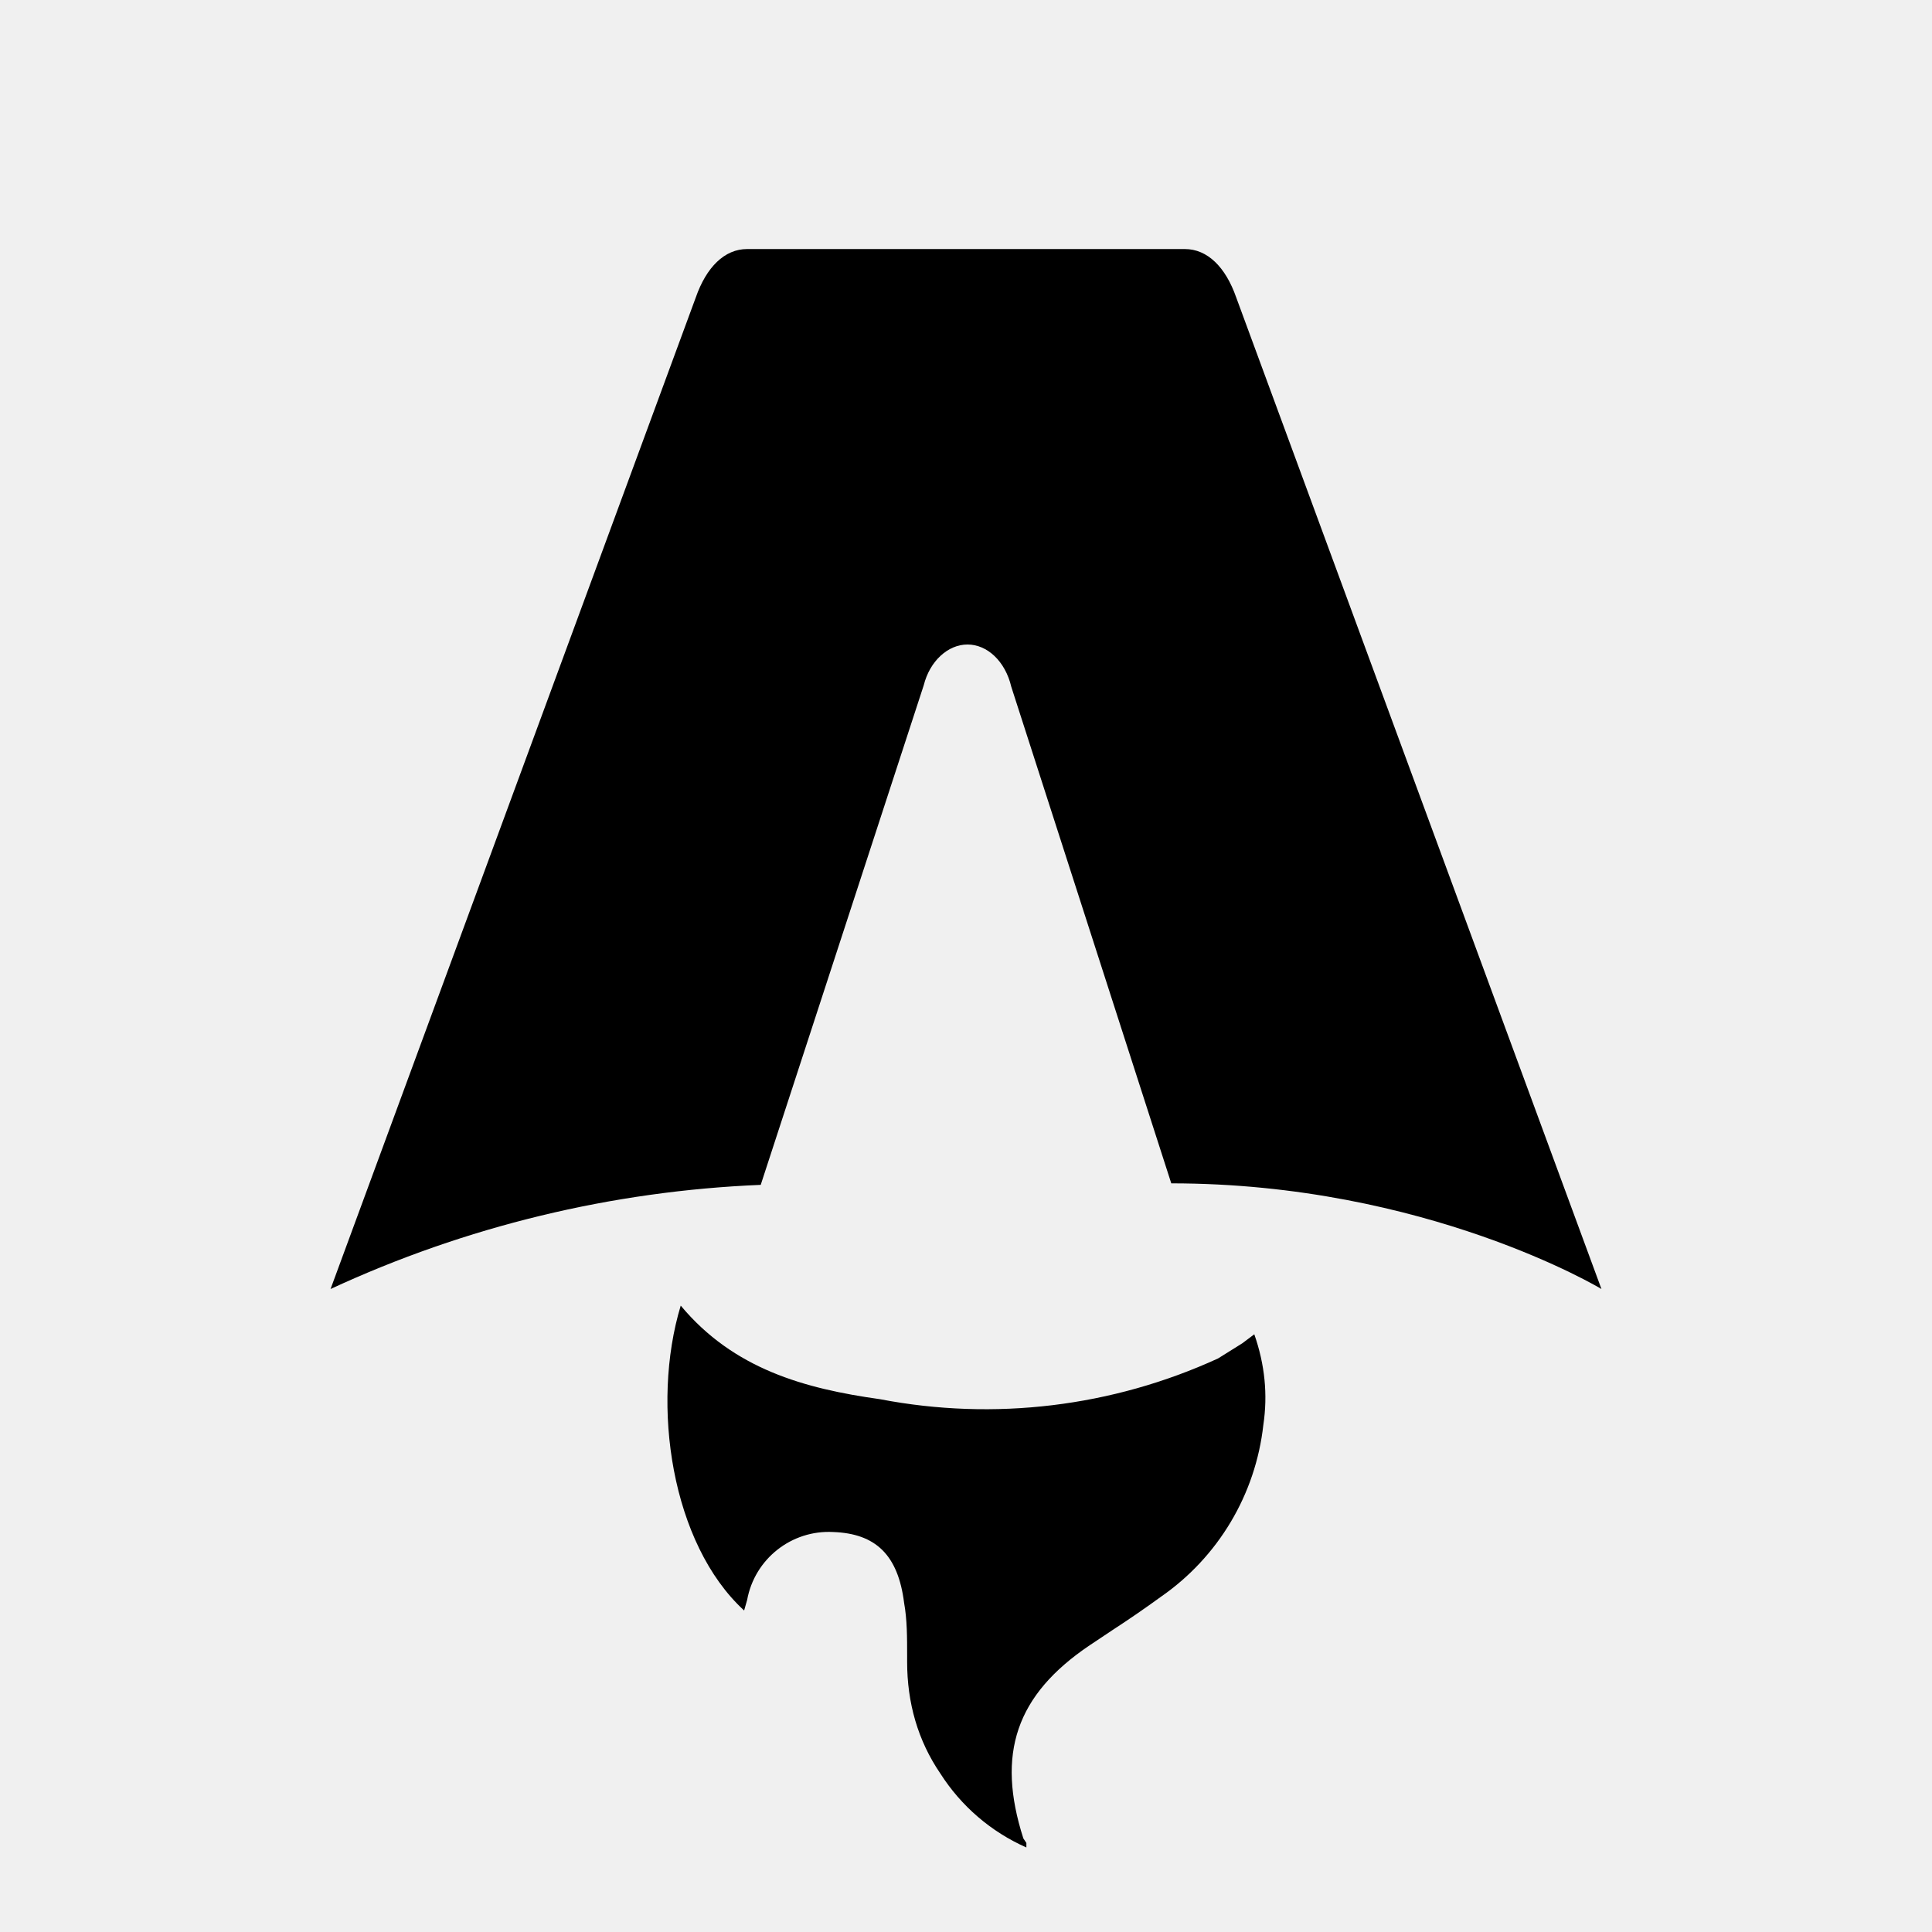
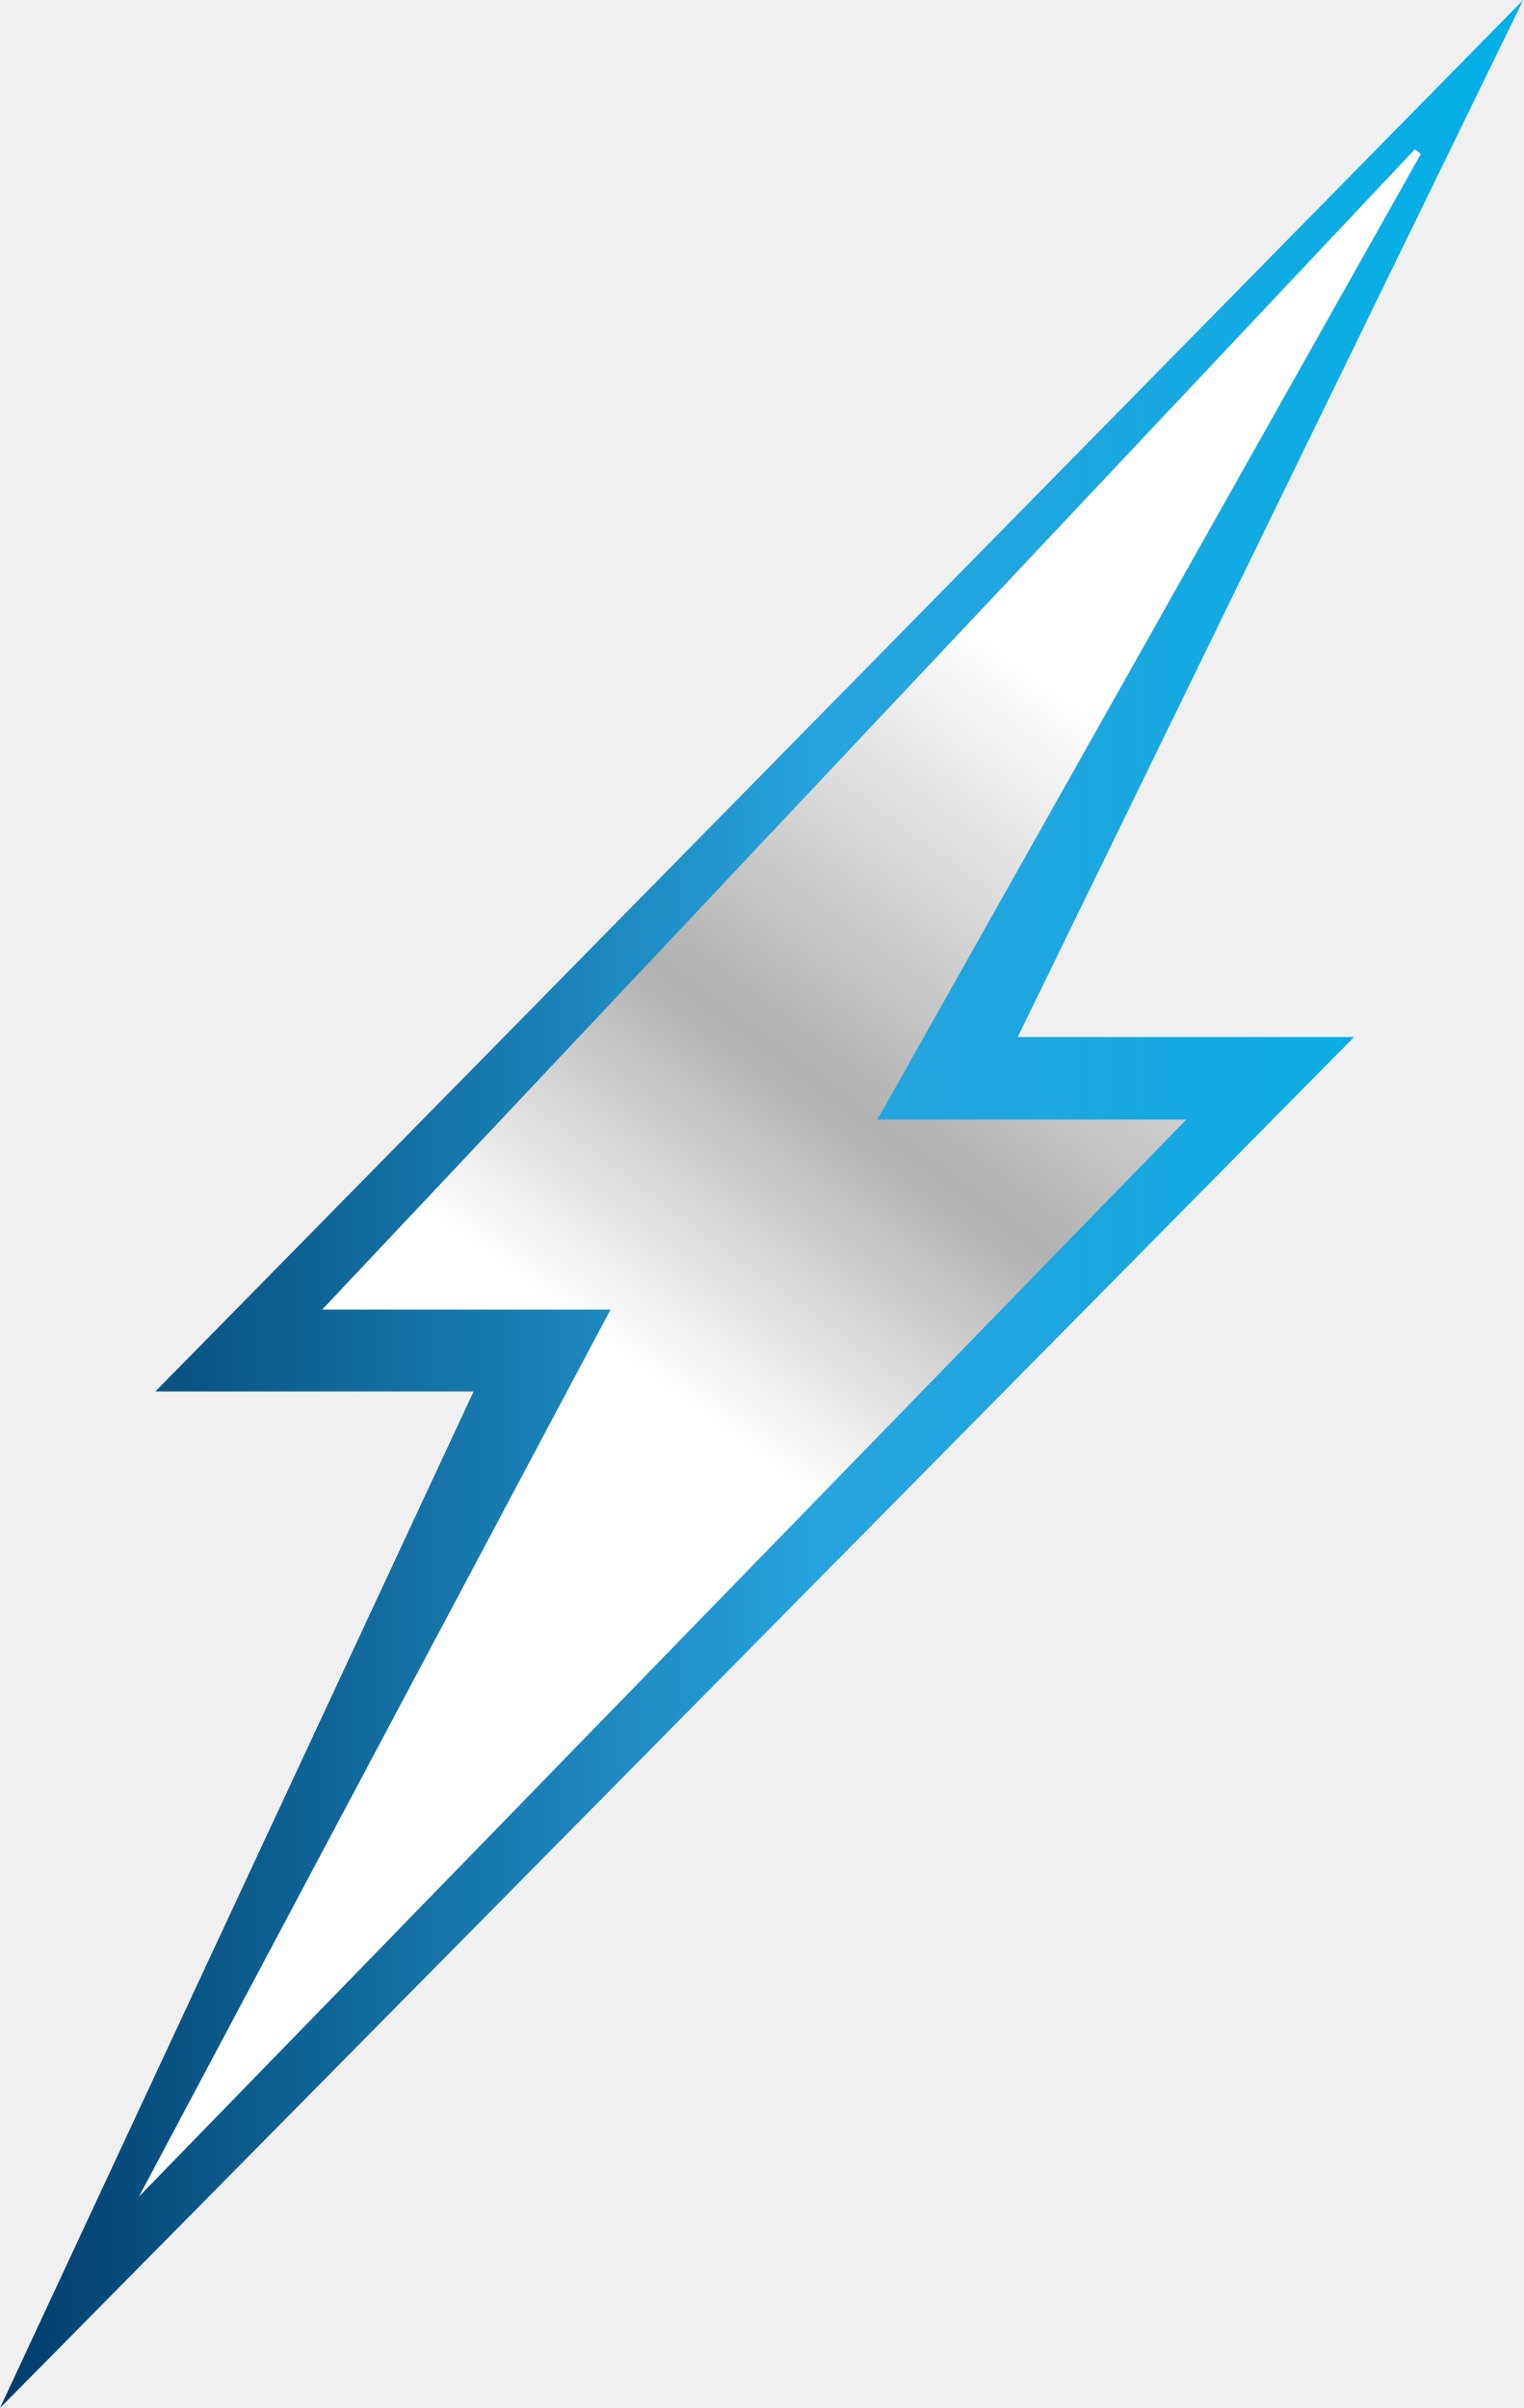
- <svg xmlns="http://www.w3.org/2000/svg" fill="none" viewBox="0 0 128 128">
-   <path d="M50.4 78.5a75.1 75.1 0 0 0-28.5 6.9l24.2-65.7c.7-2 1.9-3.2 3.4-3.2h29c1.5 0 2.7 1.2 3.4 3.2l24.2 65.7s-11.6-7-28.5-7L67 45.5c-.4-1.7-1.6-2.8-2.9-2.8-1.3 0-2.5 1.1-2.9 2.7L50.4 78.5Zm-1.1 28.2Zm-4.2-20.2c-2 6.6-.6 15.8 4.2 20.2a17.5 17.5 0 0 1 .2-.7 5.5 5.5 0 0 1 5.7-4.5c2.8.1 4.3 1.5 4.7 4.7.2 1.1.2 2.3.2 3.5v.4c0 2.7.7 5.2 2.2 7.4a13 13 0 0 0 5.7 4.9v-.3l-.2-.3c-1.8-5.6-.5-9.5 4.4-12.8l1.5-1a73 73 0 0 0 3.2-2.2 16 16 0 0 0 6.8-11.4c.3-2 .1-4-.6-6l-.8.6-1.6 1a37 37 0 0 1-22.4 2.7c-5-.7-9.7-2-13.2-6.2Z" />
-   <style>
-         path { fill: #000; }
-         @media (prefers-color-scheme: dark) {
-             path { fill: #FFF; }
-         }
+ <svg xmlns="http://www.w3.org/2000/svg" id="Layer_2" data-name="Layer 2" viewBox="0 0 45.38 71.75">
+   <defs>
+     <style>
+       .cls-1 {
+         fill: url(#linear-gradient-2);
+       }
+ 
+       .cls-2 {
+         fill: url(#linear-gradient);
+       }
    </style>
+     <linearGradient id="linear-gradient" x1="0" y1="35.88" x2="45.38" y2="35.88" gradientUnits="userSpaceOnUse">
+       <stop offset="0" stop-color="#003c6b" />
+       <stop offset=".54" stop-color="#27a4dd" />
+       <stop offset=".7" stop-color="#1da6df" />
+       <stop offset=".97" stop-color="#03afe6" />
+       <stop offset="1" stop-color="#00b0e7" />
+     </linearGradient>
+     <linearGradient id="linear-gradient-2" x1="38.93" y1="13.9" x2="19.01" y2="40.86" gradientUnits="userSpaceOnUse">
+       <stop offset=".05" stop-color="#fff" />
+       <stop offset=".29" stop-color="#fff" />
+       <stop offset=".7" stop-color="#b0b0b0" />
+       <stop offset=".99" stop-color="#fdfdfd" />
+       <stop offset="1" stop-color="#fff" />
+     </linearGradient>
+   </defs>
+   <g id="Layer_1-2" data-name="Layer 1">
+     <polygon class="cls-2" points="45.38 0 4.63 41.46 14.11 41.46 0 71.75 40.34 30.9 30.32 30.9 45.38 0" />
+     <path class="cls-1" d="M42.33,4.59c-.06-.05-.12-.09-.18-.14C31.31,15.97,20.46,27.48,9.6,39.02h8.59l-14.05,26.43,31.2-32.09h-9.2L42.33,4.59Z" />
+   </g>
</svg>
